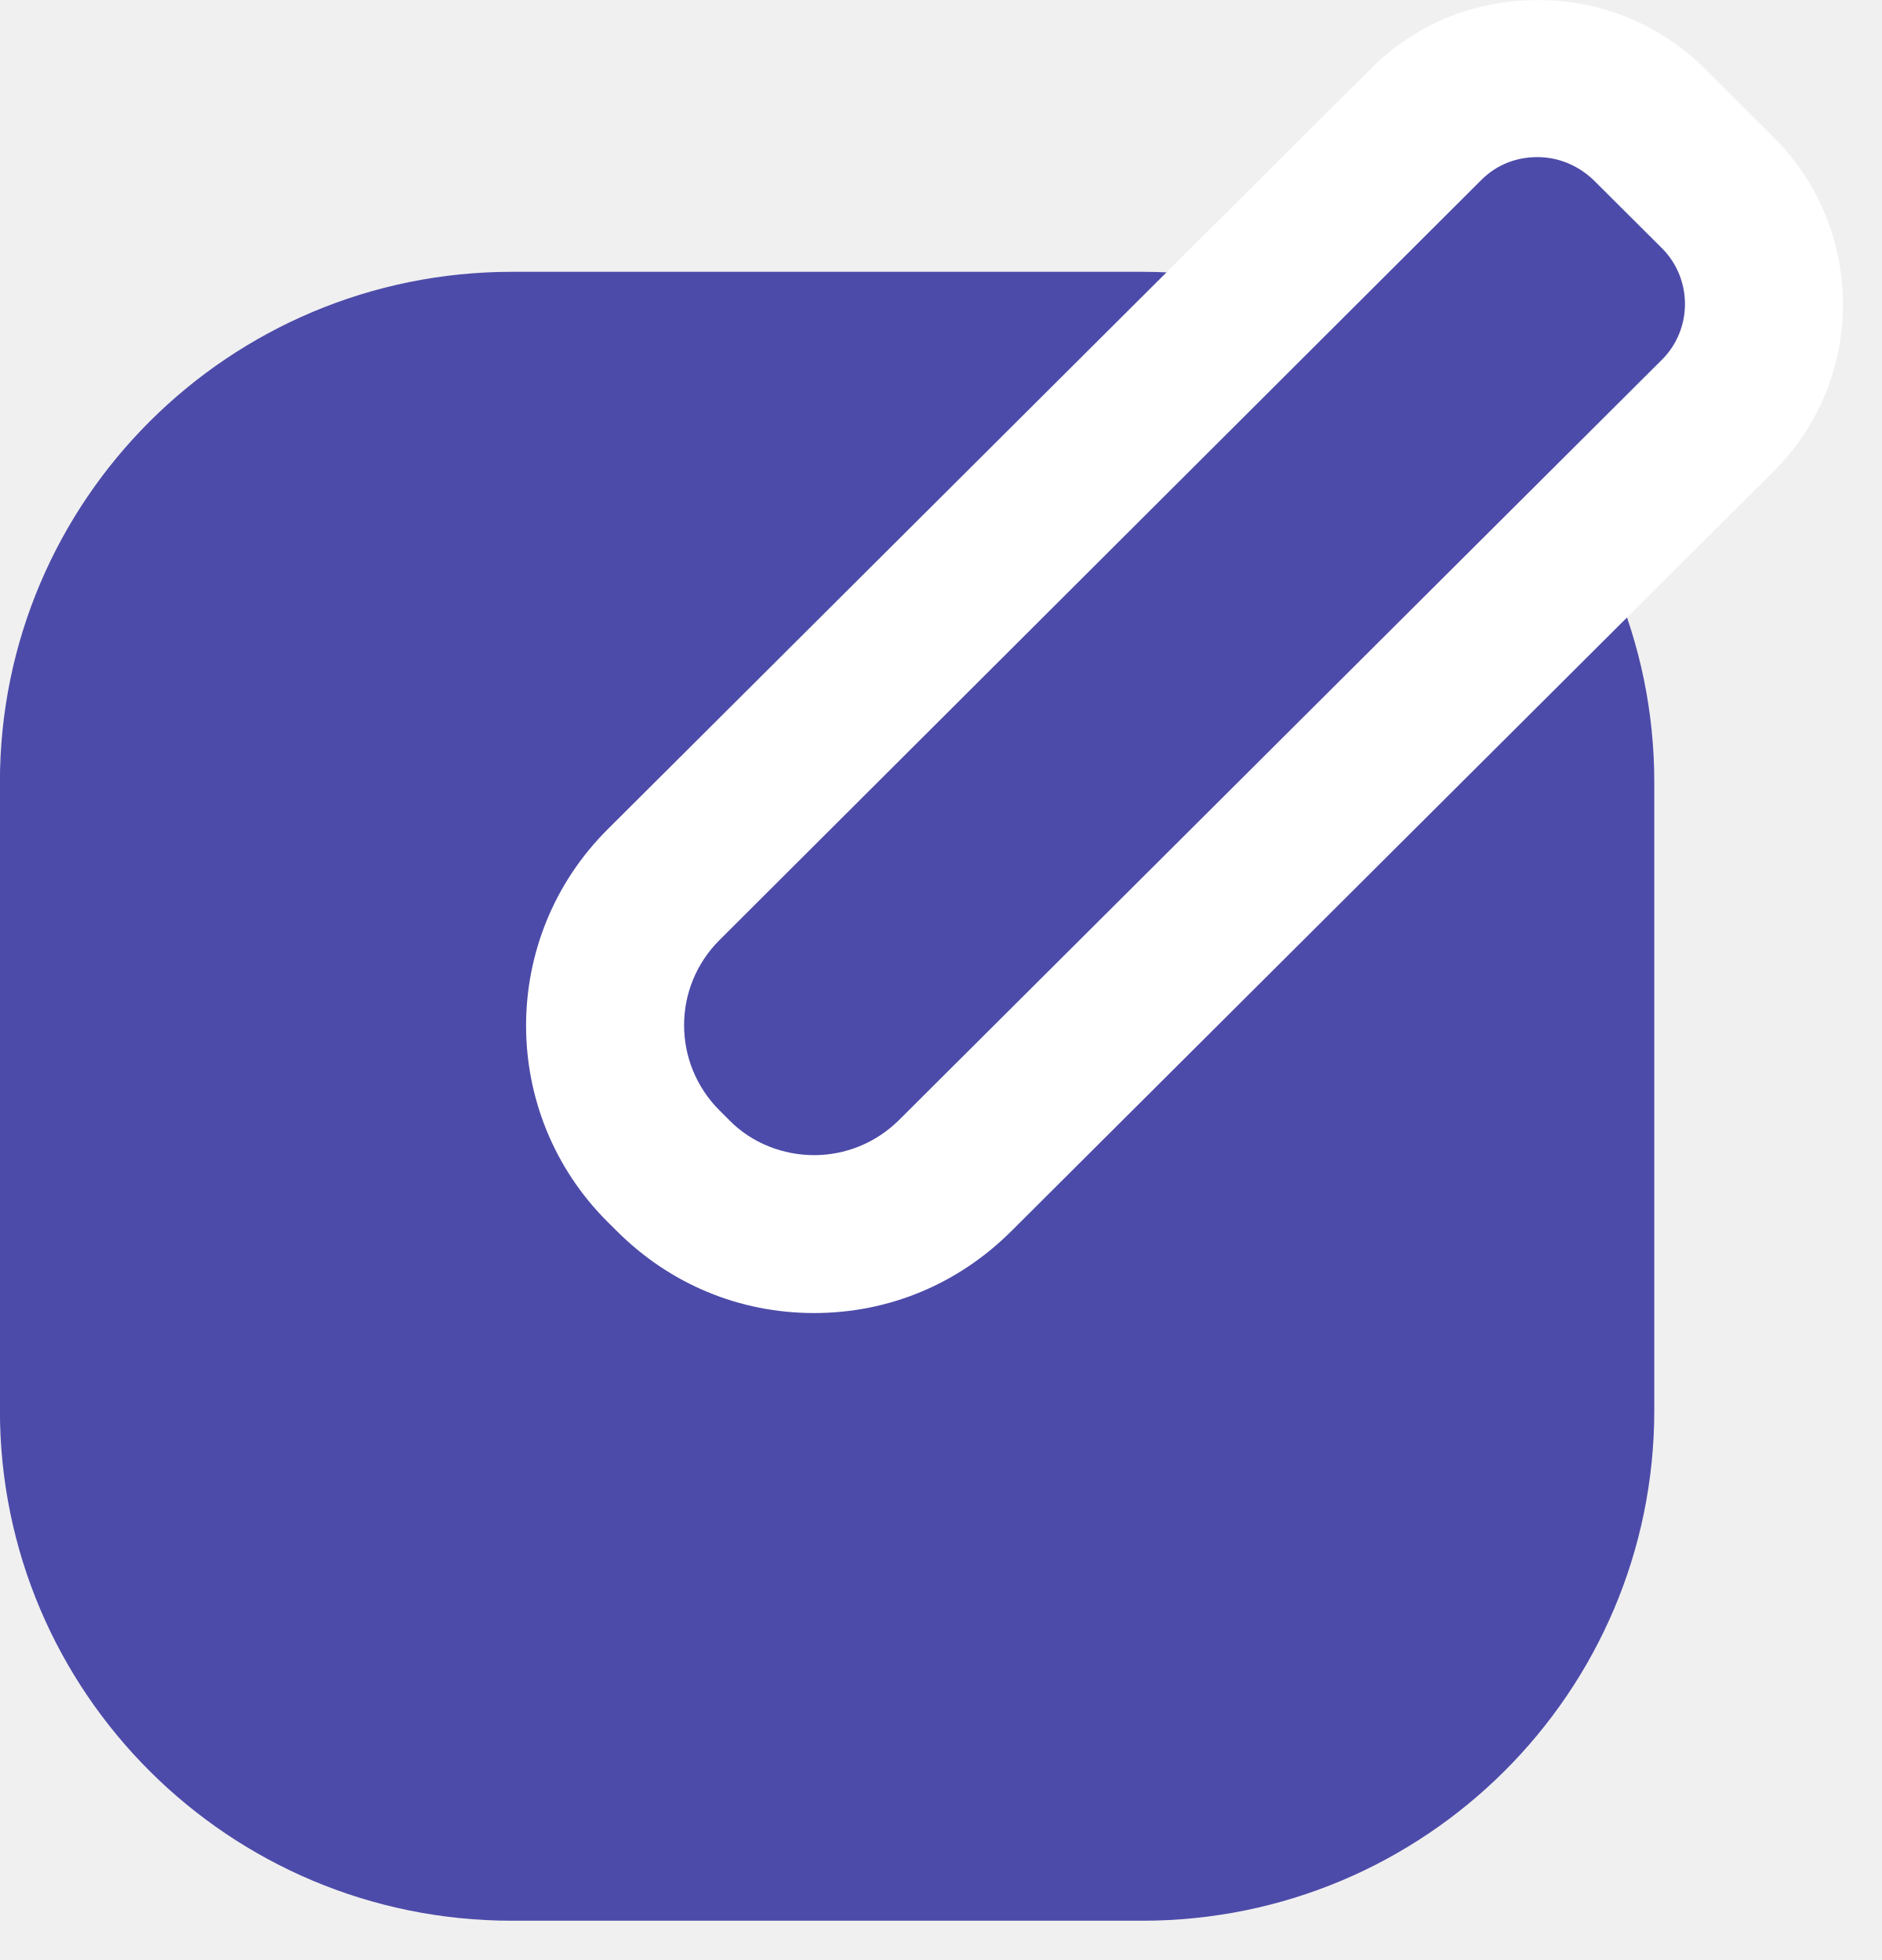
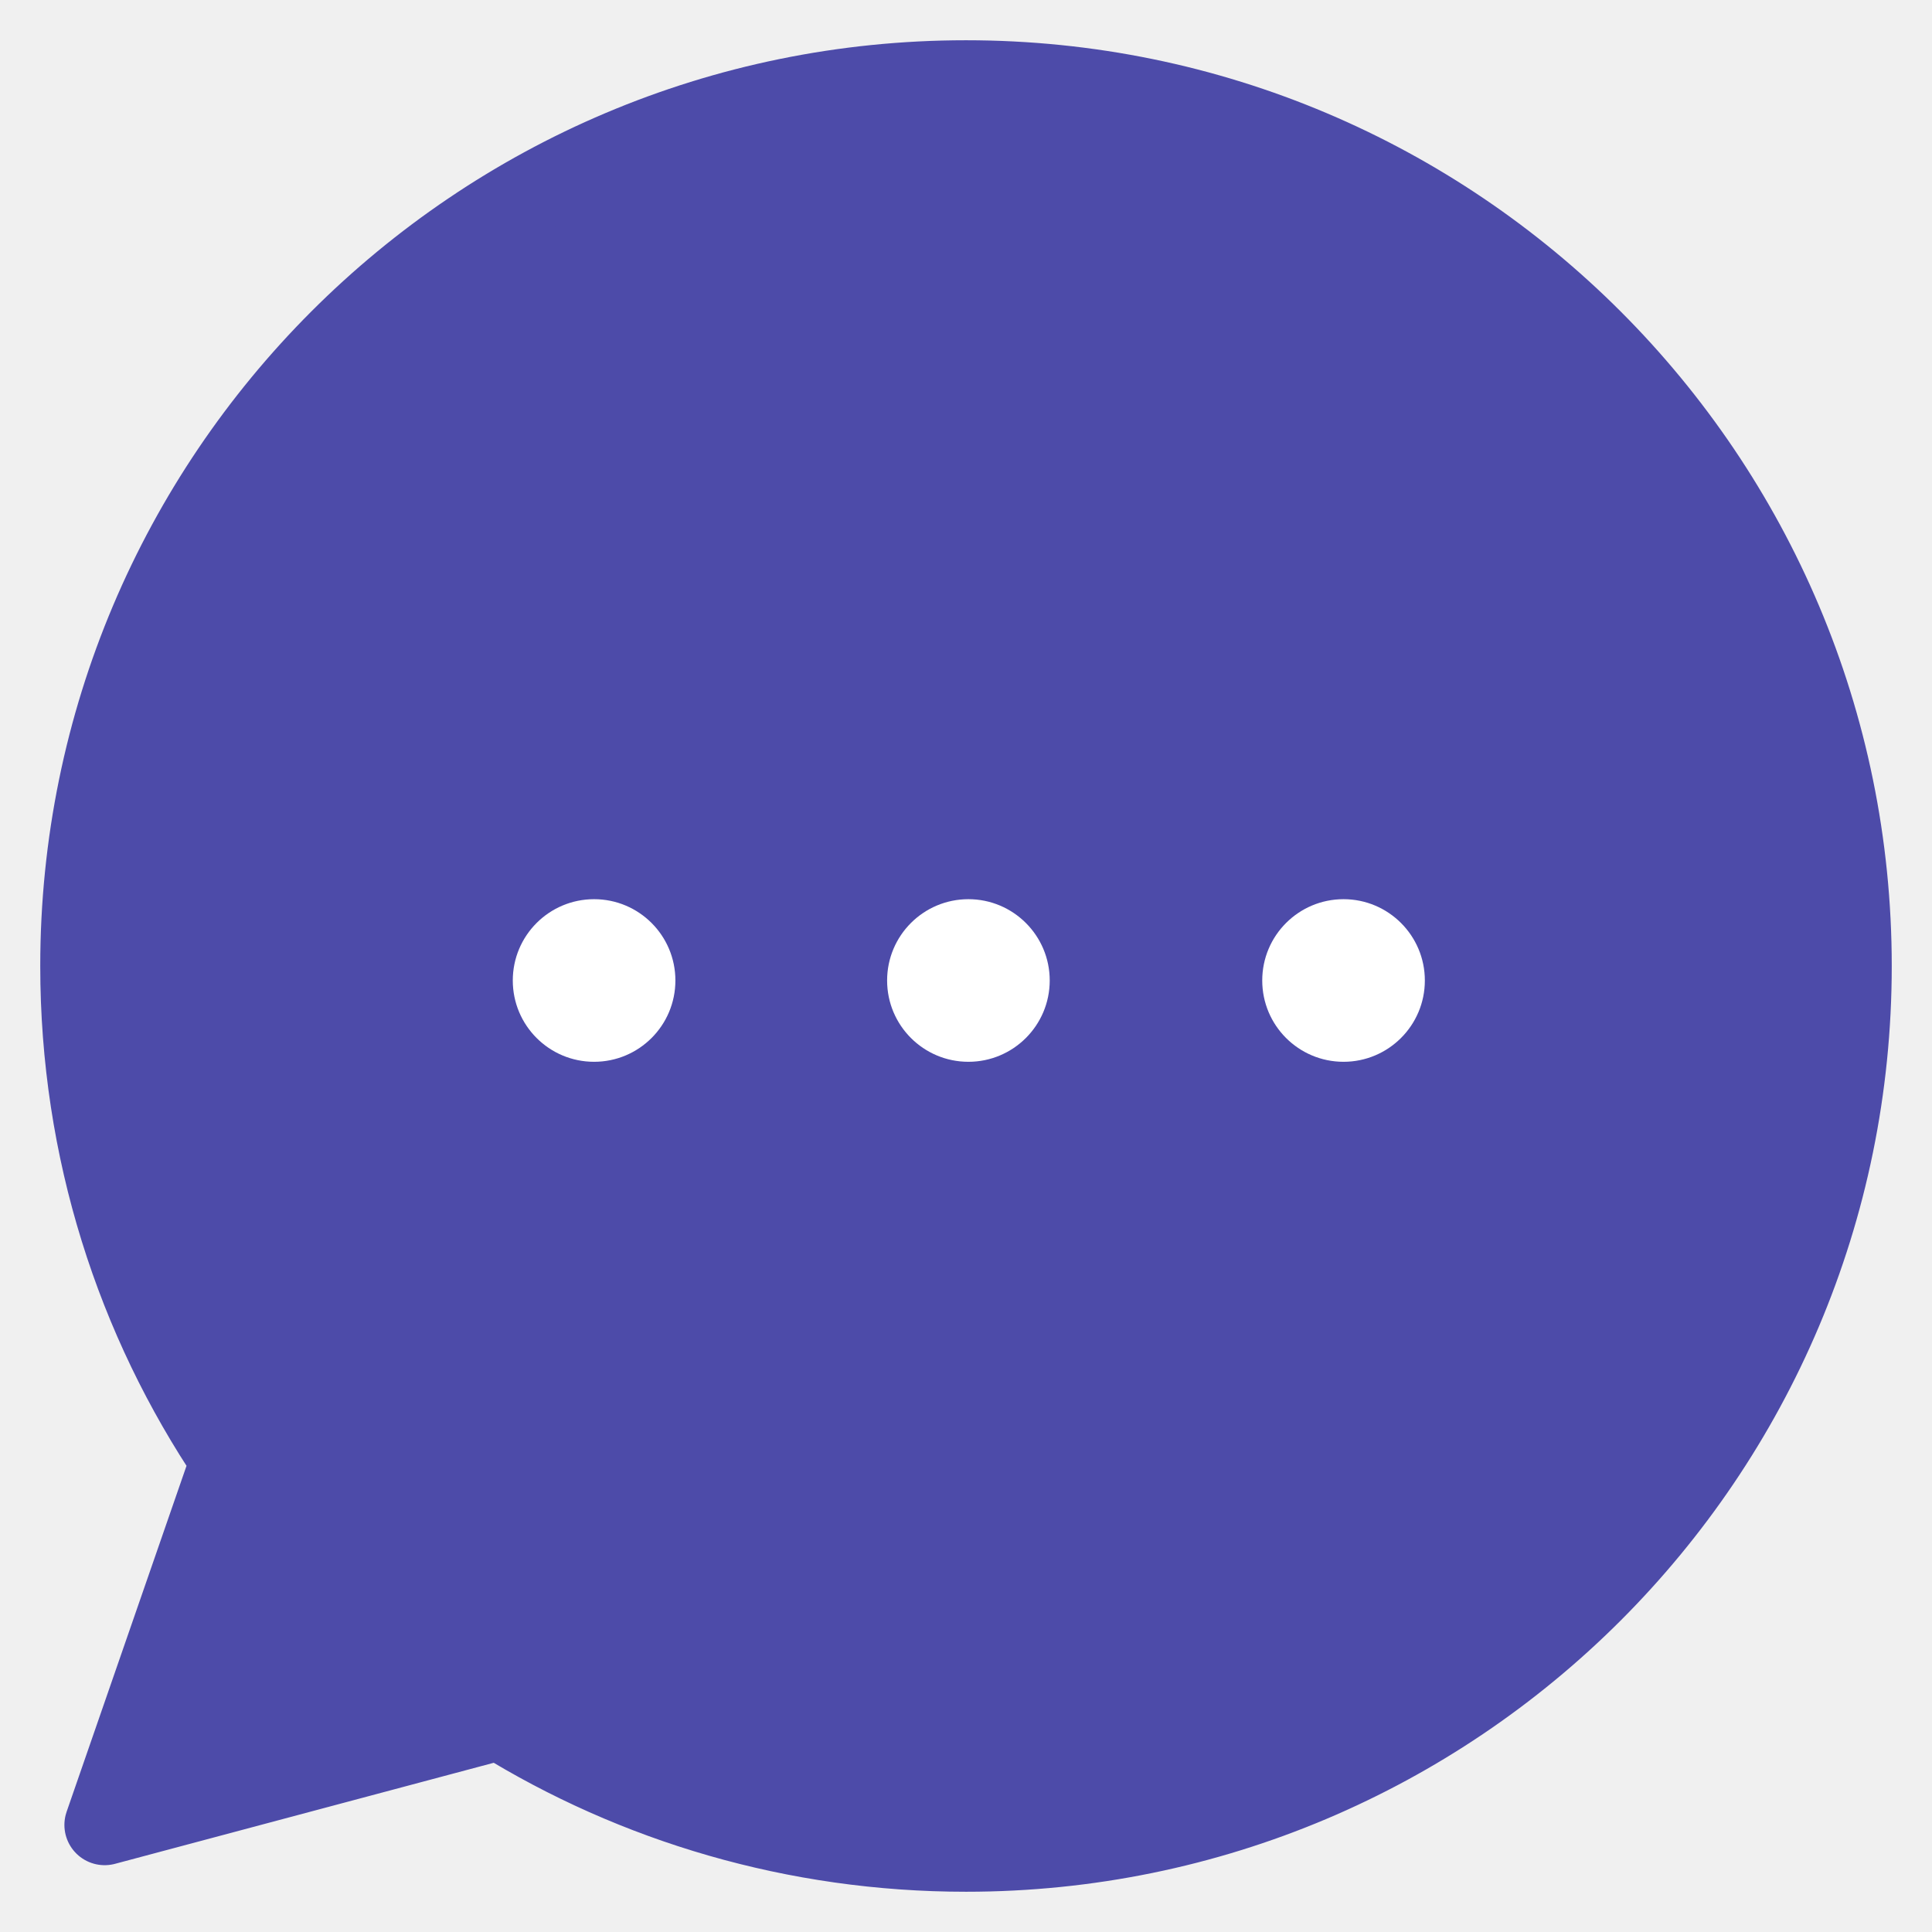
- <svg xmlns="http://www.w3.org/2000/svg" width="24" height="25" viewBox="0 0 24 25" fill="none">
-   <path d="M14.566 3.967H6.528C3.198 3.967 0.499 6.658 0.499 9.977V17.99C0.499 21.309 3.198 23.999 6.528 23.999H14.566C17.896 23.999 20.596 21.309 20.596 17.99V9.977C20.596 6.658 17.896 3.967 14.566 3.967Z" fill="#4D4BA9" stroke="#4D4BA9" stroke-miterlimit="10" />
-   <path d="M10.371 15.746C9.688 15.746 9.055 15.486 8.573 15.005L8.452 14.885C7.457 13.893 7.457 12.28 8.452 11.299L18.179 1.593C18.561 1.213 19.063 1.002 19.606 1.002C20.148 1.002 20.651 1.213 21.032 1.593L21.907 2.465C22.289 2.845 22.5 3.346 22.5 3.887C22.5 4.428 22.289 4.929 21.907 5.309L12.18 15.005C11.698 15.486 11.065 15.746 10.381 15.746H10.371Z" fill="#4D4BA9" />
-   <path d="M19.606 2.004C19.867 2.004 20.118 2.104 20.319 2.294L21.194 3.166C21.585 3.557 21.585 4.198 21.194 4.588L11.467 14.284C11.165 14.584 10.774 14.734 10.382 14.734C9.99 14.734 9.588 14.584 9.296 14.284L9.176 14.164C8.573 13.562 8.573 12.591 9.176 11.99L18.892 2.294C19.093 2.094 19.345 2.004 19.606 2.004ZM19.606 0.001C18.802 0.001 18.038 0.311 17.476 0.882L7.749 10.578C6.362 11.96 6.362 14.204 7.749 15.586L7.87 15.706C8.543 16.377 9.427 16.748 10.382 16.748C11.336 16.748 12.22 16.377 12.894 15.706L22.62 6.01C23.796 4.839 23.796 2.925 22.62 1.754L21.746 0.882C21.173 0.311 20.42 0.001 19.616 0.001H19.606Z" fill="white" />
+ <svg xmlns="http://www.w3.org/2000/svg" width="24" height="24" viewBox="0 0 24 24" fill="none">
+   <path d="M23 12C23 18.08 18.07 23 12 23C9.88 23 7.89 22.4 6.21 21.36L1.3 22.67L2.87 18.14C1.69 16.39 1 14.28 1 12C1 5.93 5.92 1 12 1C18.08 1 23 5.93 23 12Z" fill="#4D4BA9" stroke="#4D4BA9" stroke-linecap="round" stroke-linejoin="round" />
+   <path d="M7.38 13.19C7.938 13.19 8.39 12.738 8.39 12.18C8.39 11.622 7.938 11.17 7.38 11.17C6.822 11.17 6.37 11.622 6.37 12.18C6.37 12.738 6.822 13.19 7.38 13.19Z" fill="white" />
+   <path d="M12.03 13.19C12.587 13.19 13.04 12.738 13.04 12.18C13.04 11.622 12.587 11.17 12.03 11.17C11.472 11.17 11.02 11.622 11.02 12.18C11.02 12.738 11.472 13.19 12.03 13.19Z" fill="white" />
+   <path d="M16.69 13.19C17.247 13.19 17.7 12.738 17.7 12.18C17.7 11.622 17.247 11.17 16.69 11.17C16.132 11.17 15.68 11.622 15.68 12.18C15.68 12.738 16.132 13.19 16.69 13.19Z" fill="white" />
</svg>
